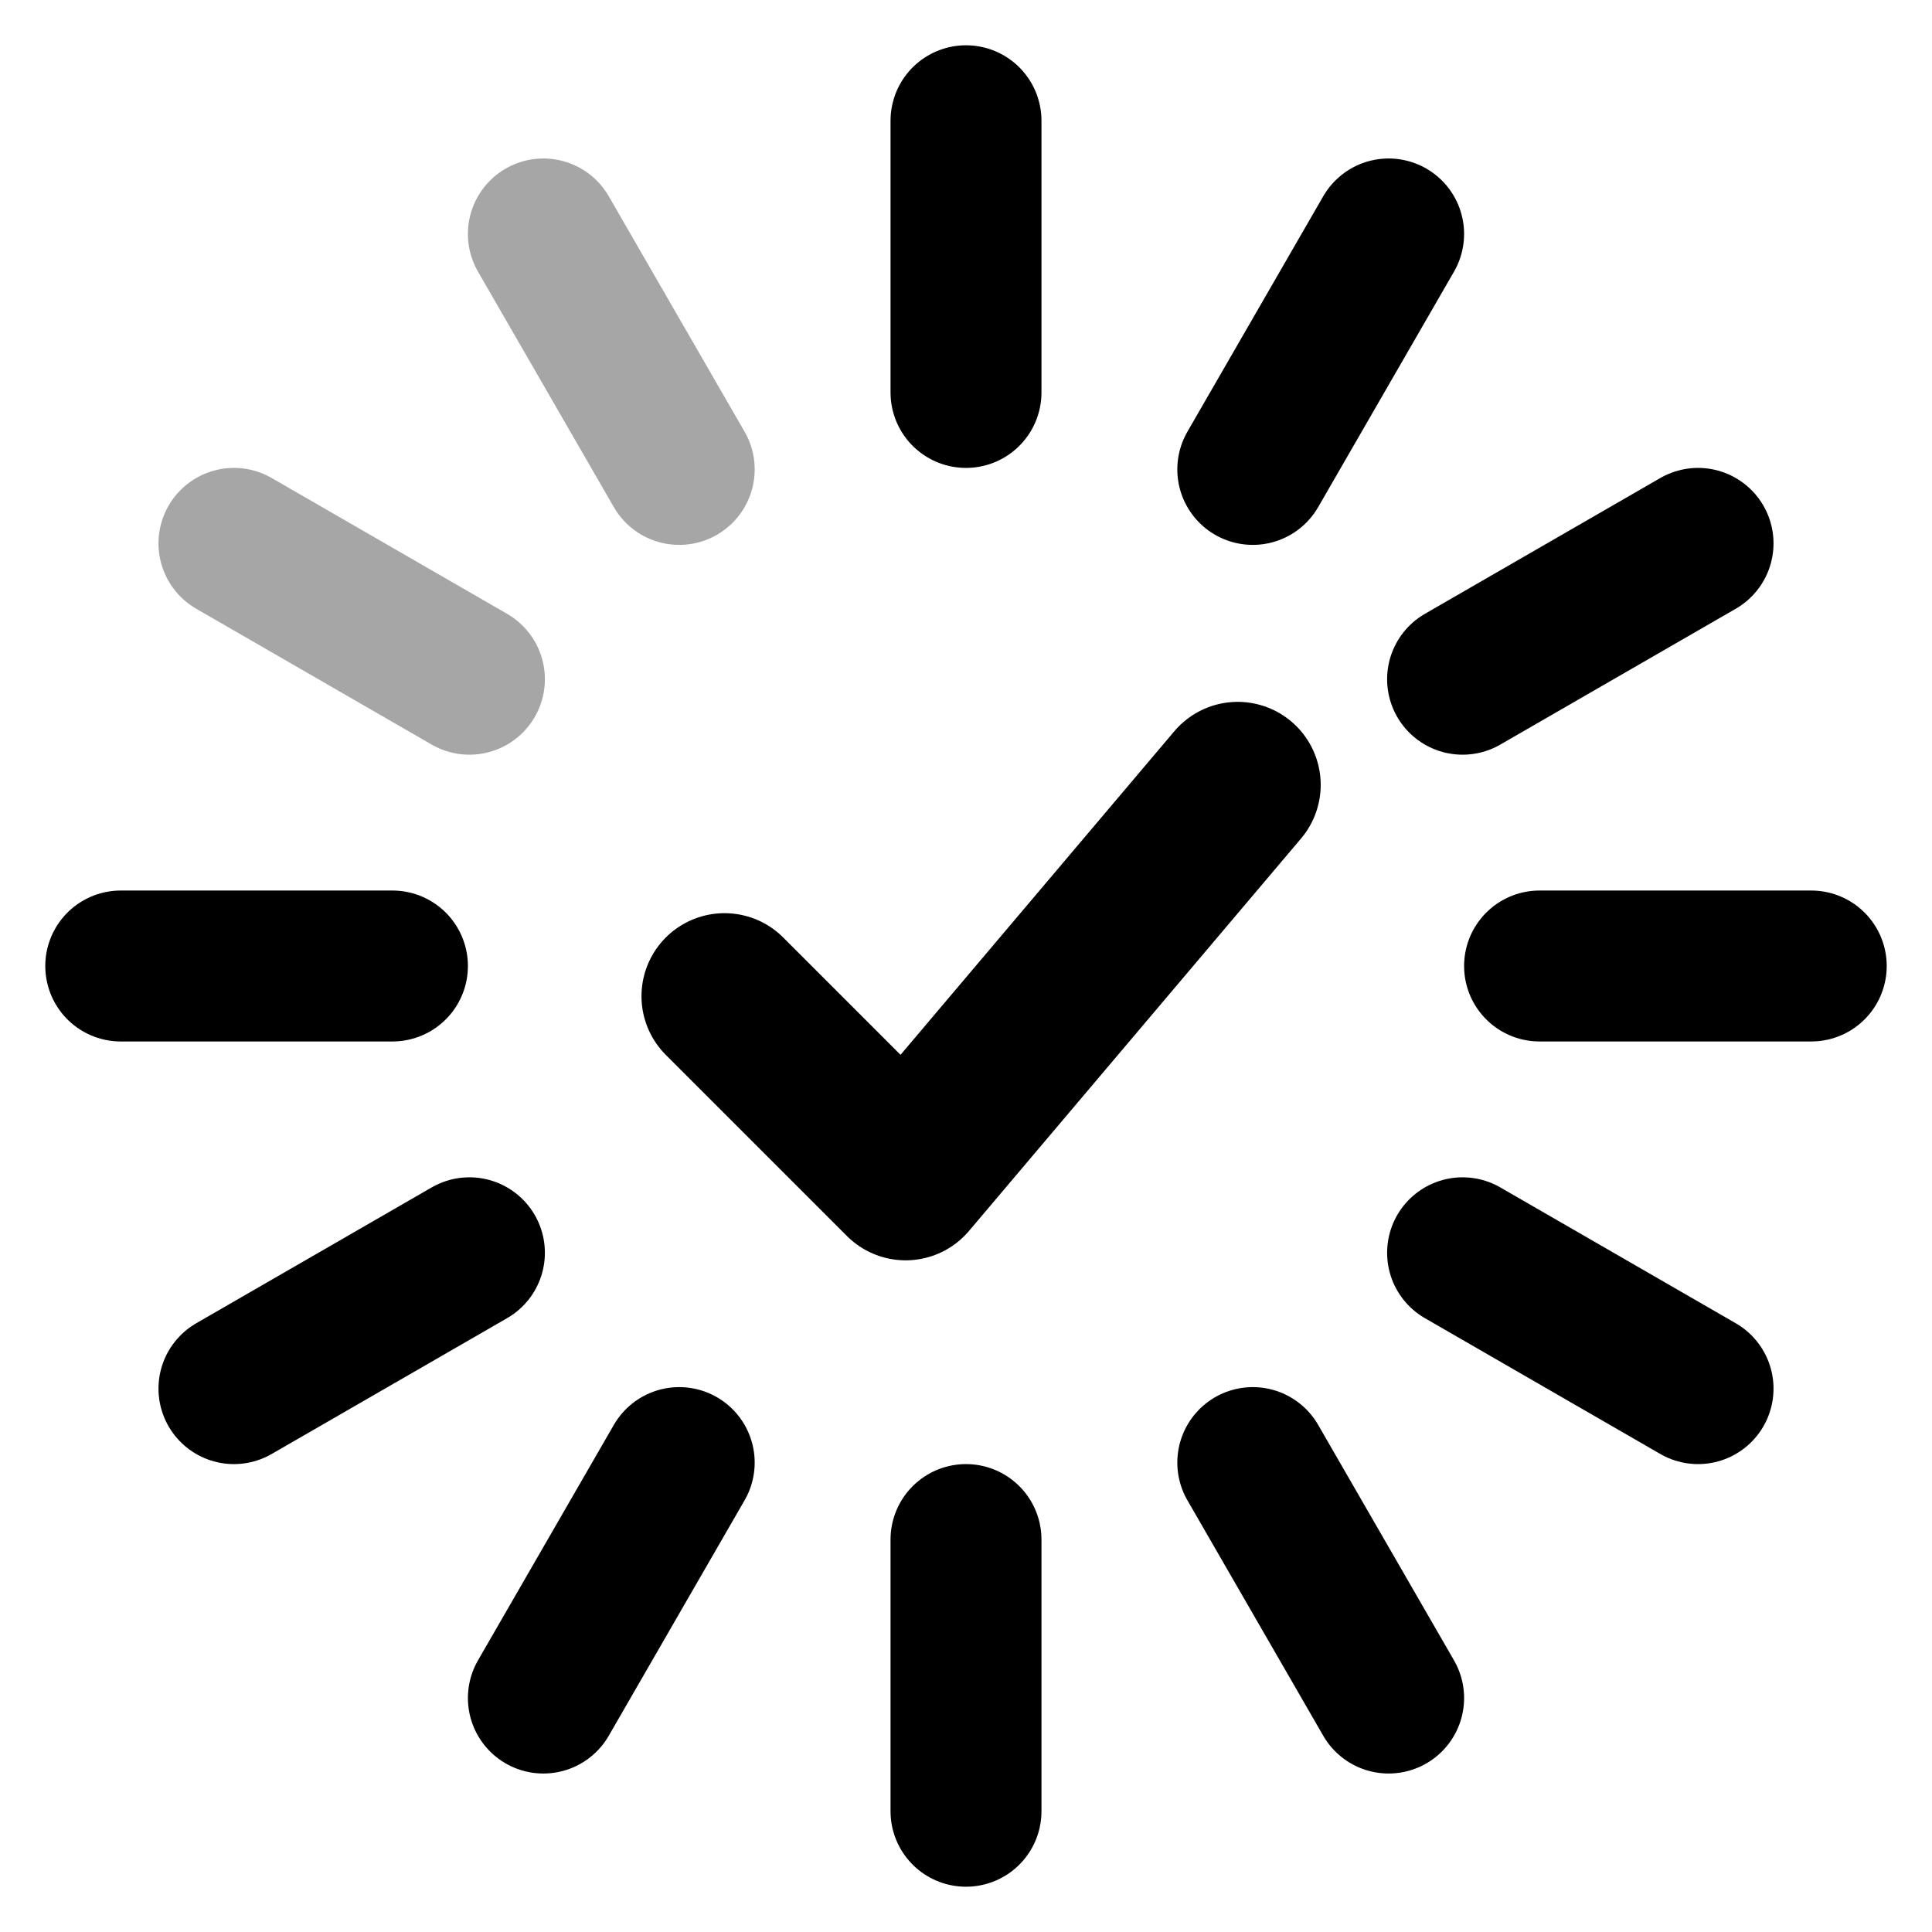
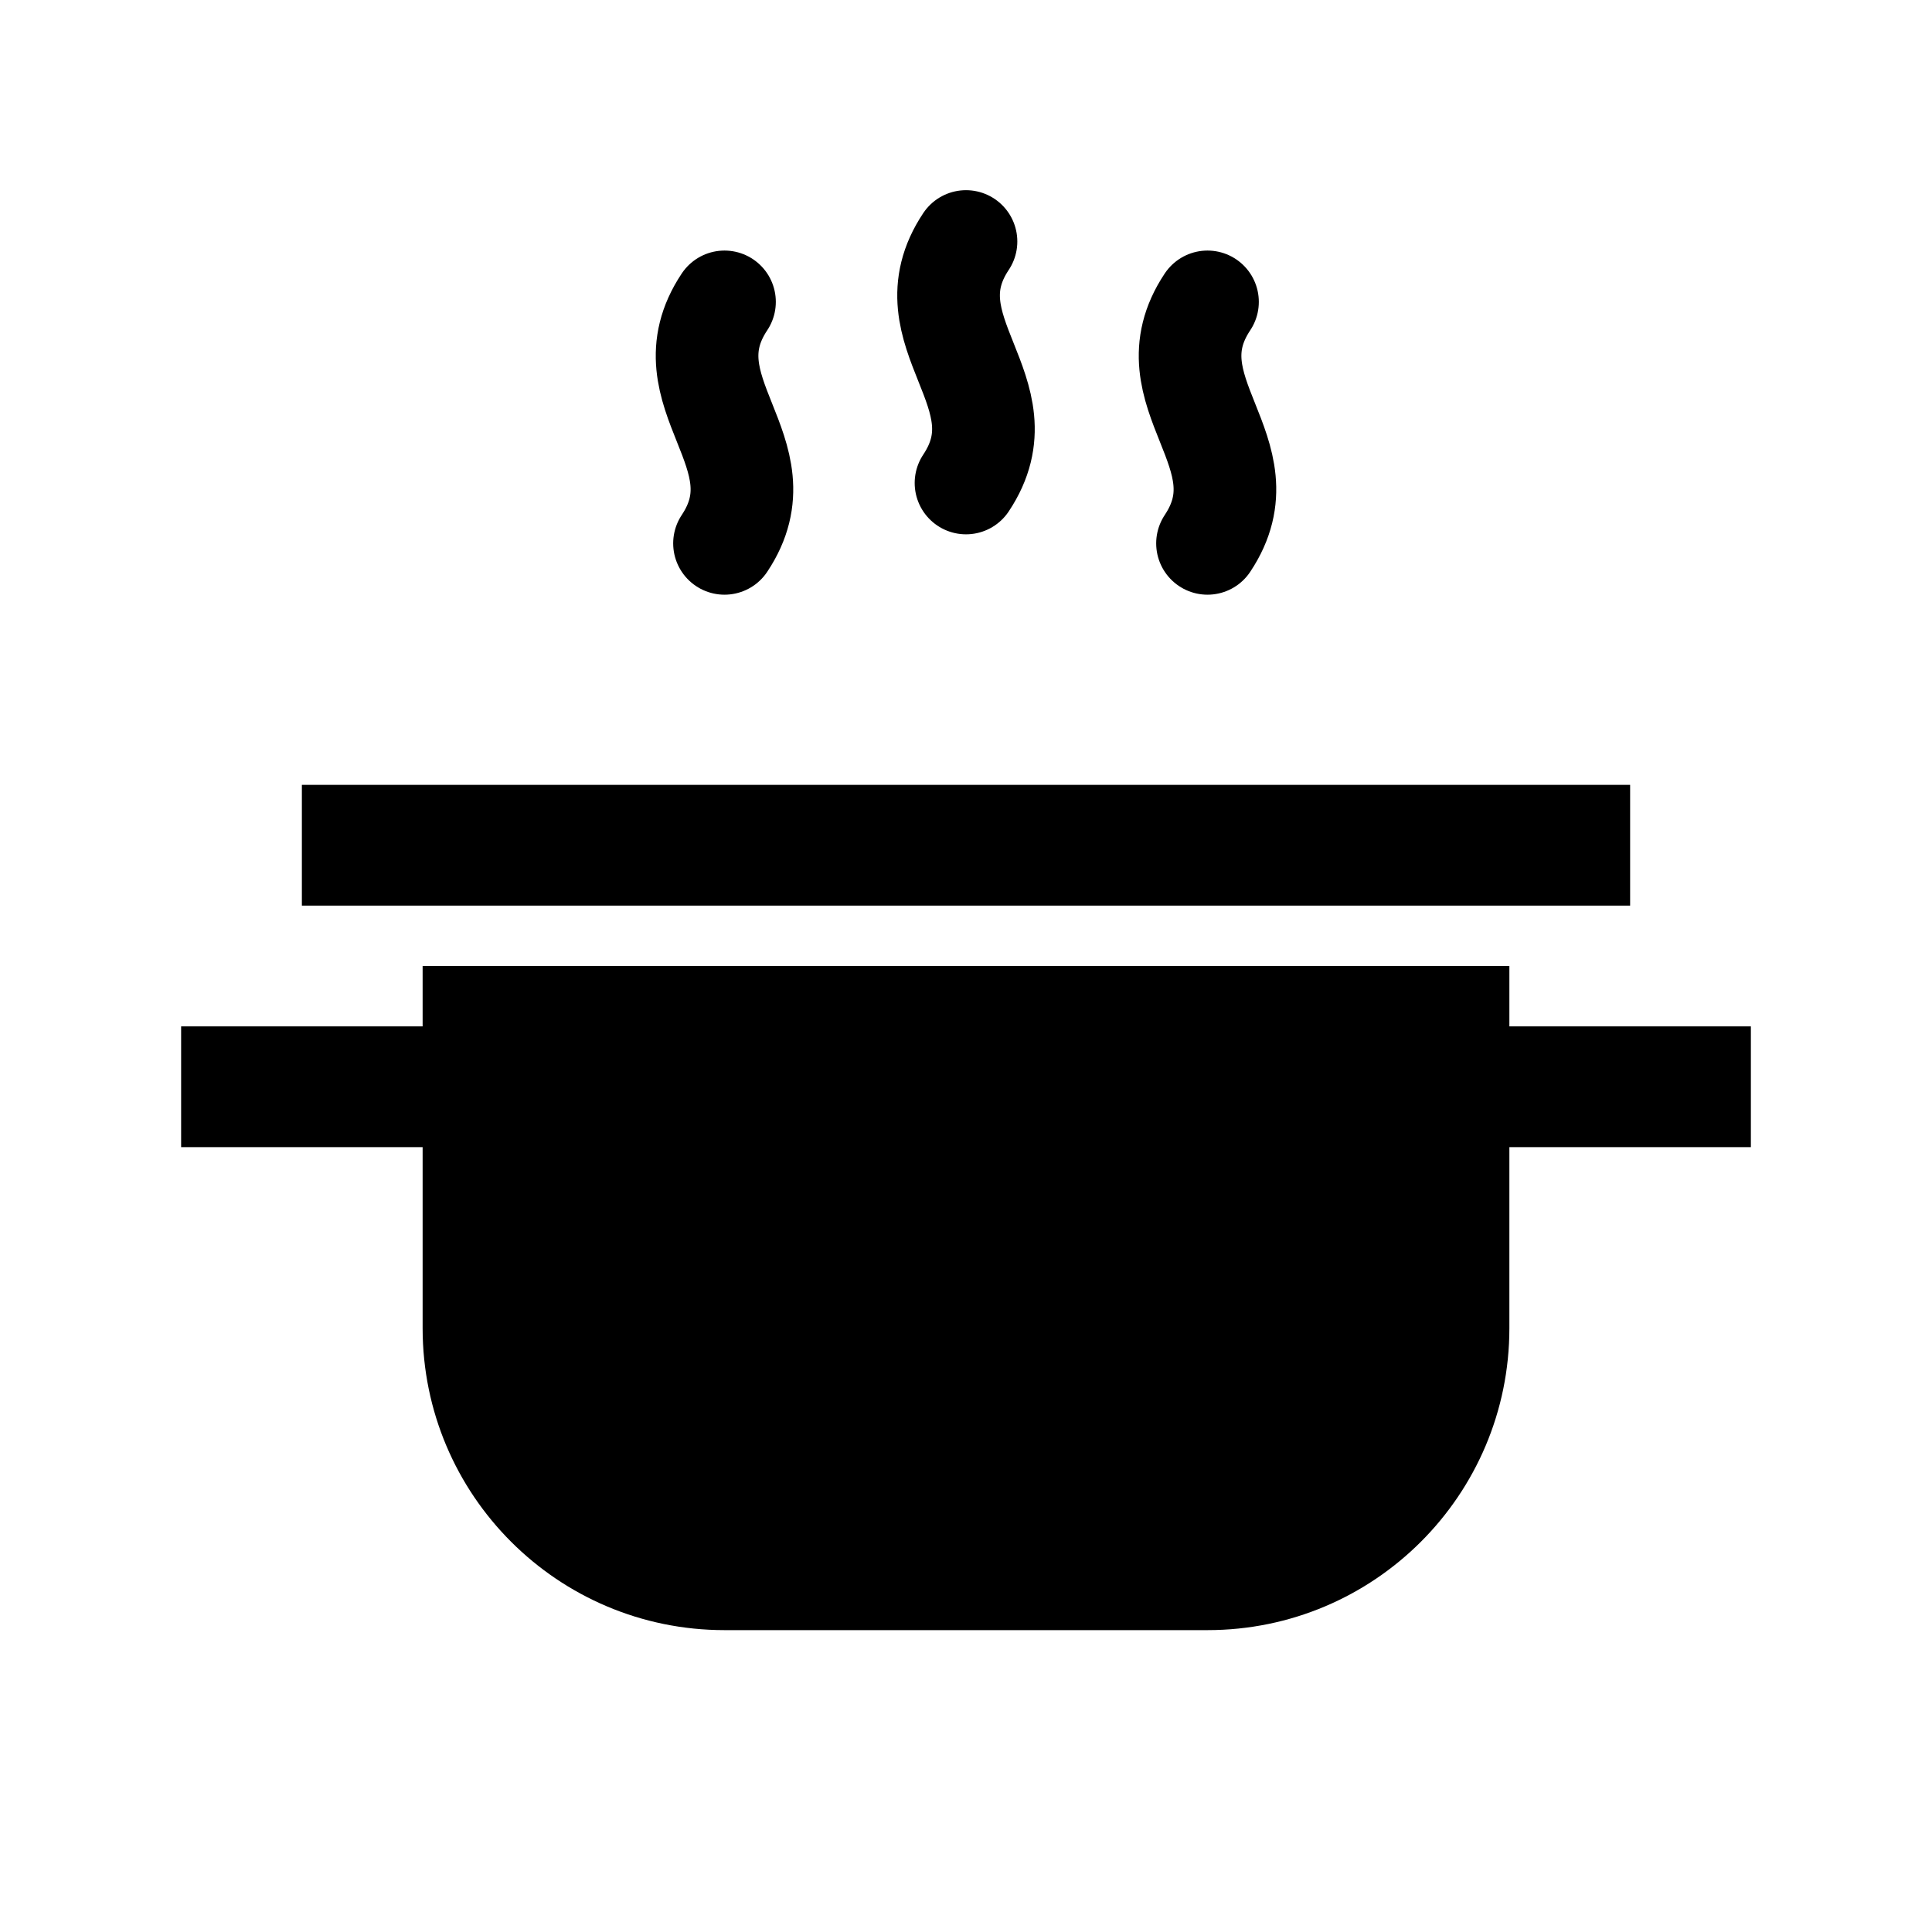
<svg xmlns="http://www.w3.org/2000/svg" viewBox="0 0 64 64">
-   <g stroke="#000" stroke-width="5" stroke-linecap="round" fill="none">
-     <path d="M32 4v9M46 7.75l-4.5 7.8M56.25 18l-7.8 4.5M60 32h-9M56.25 46l-7.8-4.5M46 56.25l-4.5-7.8M32 60v-9M18 56.25l4.5-7.8M7.75 46l7.8-4.5M4 32h9" />
-     <path d="M7.75 18l7.8 4.5M18 7.75l4.5 7.8" stroke-opacity="0.35" />
-     <path d="M24 33l6 6 11-13" stroke-width="5.5" stroke-linejoin="round" />
-   </g>
+   <path d="M24 10c-2 3 2 5 0 8M32 8c-2 3 2 5 0 8M40 10c-2 3 2 5 0 8" fill="none" stroke="#000" stroke-width="3.4" stroke-linecap="round" />
+   <path d="M10 26h44v4H10zM14 32h36v12a10 10 0 0 1-10 10H24a10 10 0 0 1-10-10zM6 34h8v4H6zM50 34h8v4h-8z" fill="#000" />
</svg>
